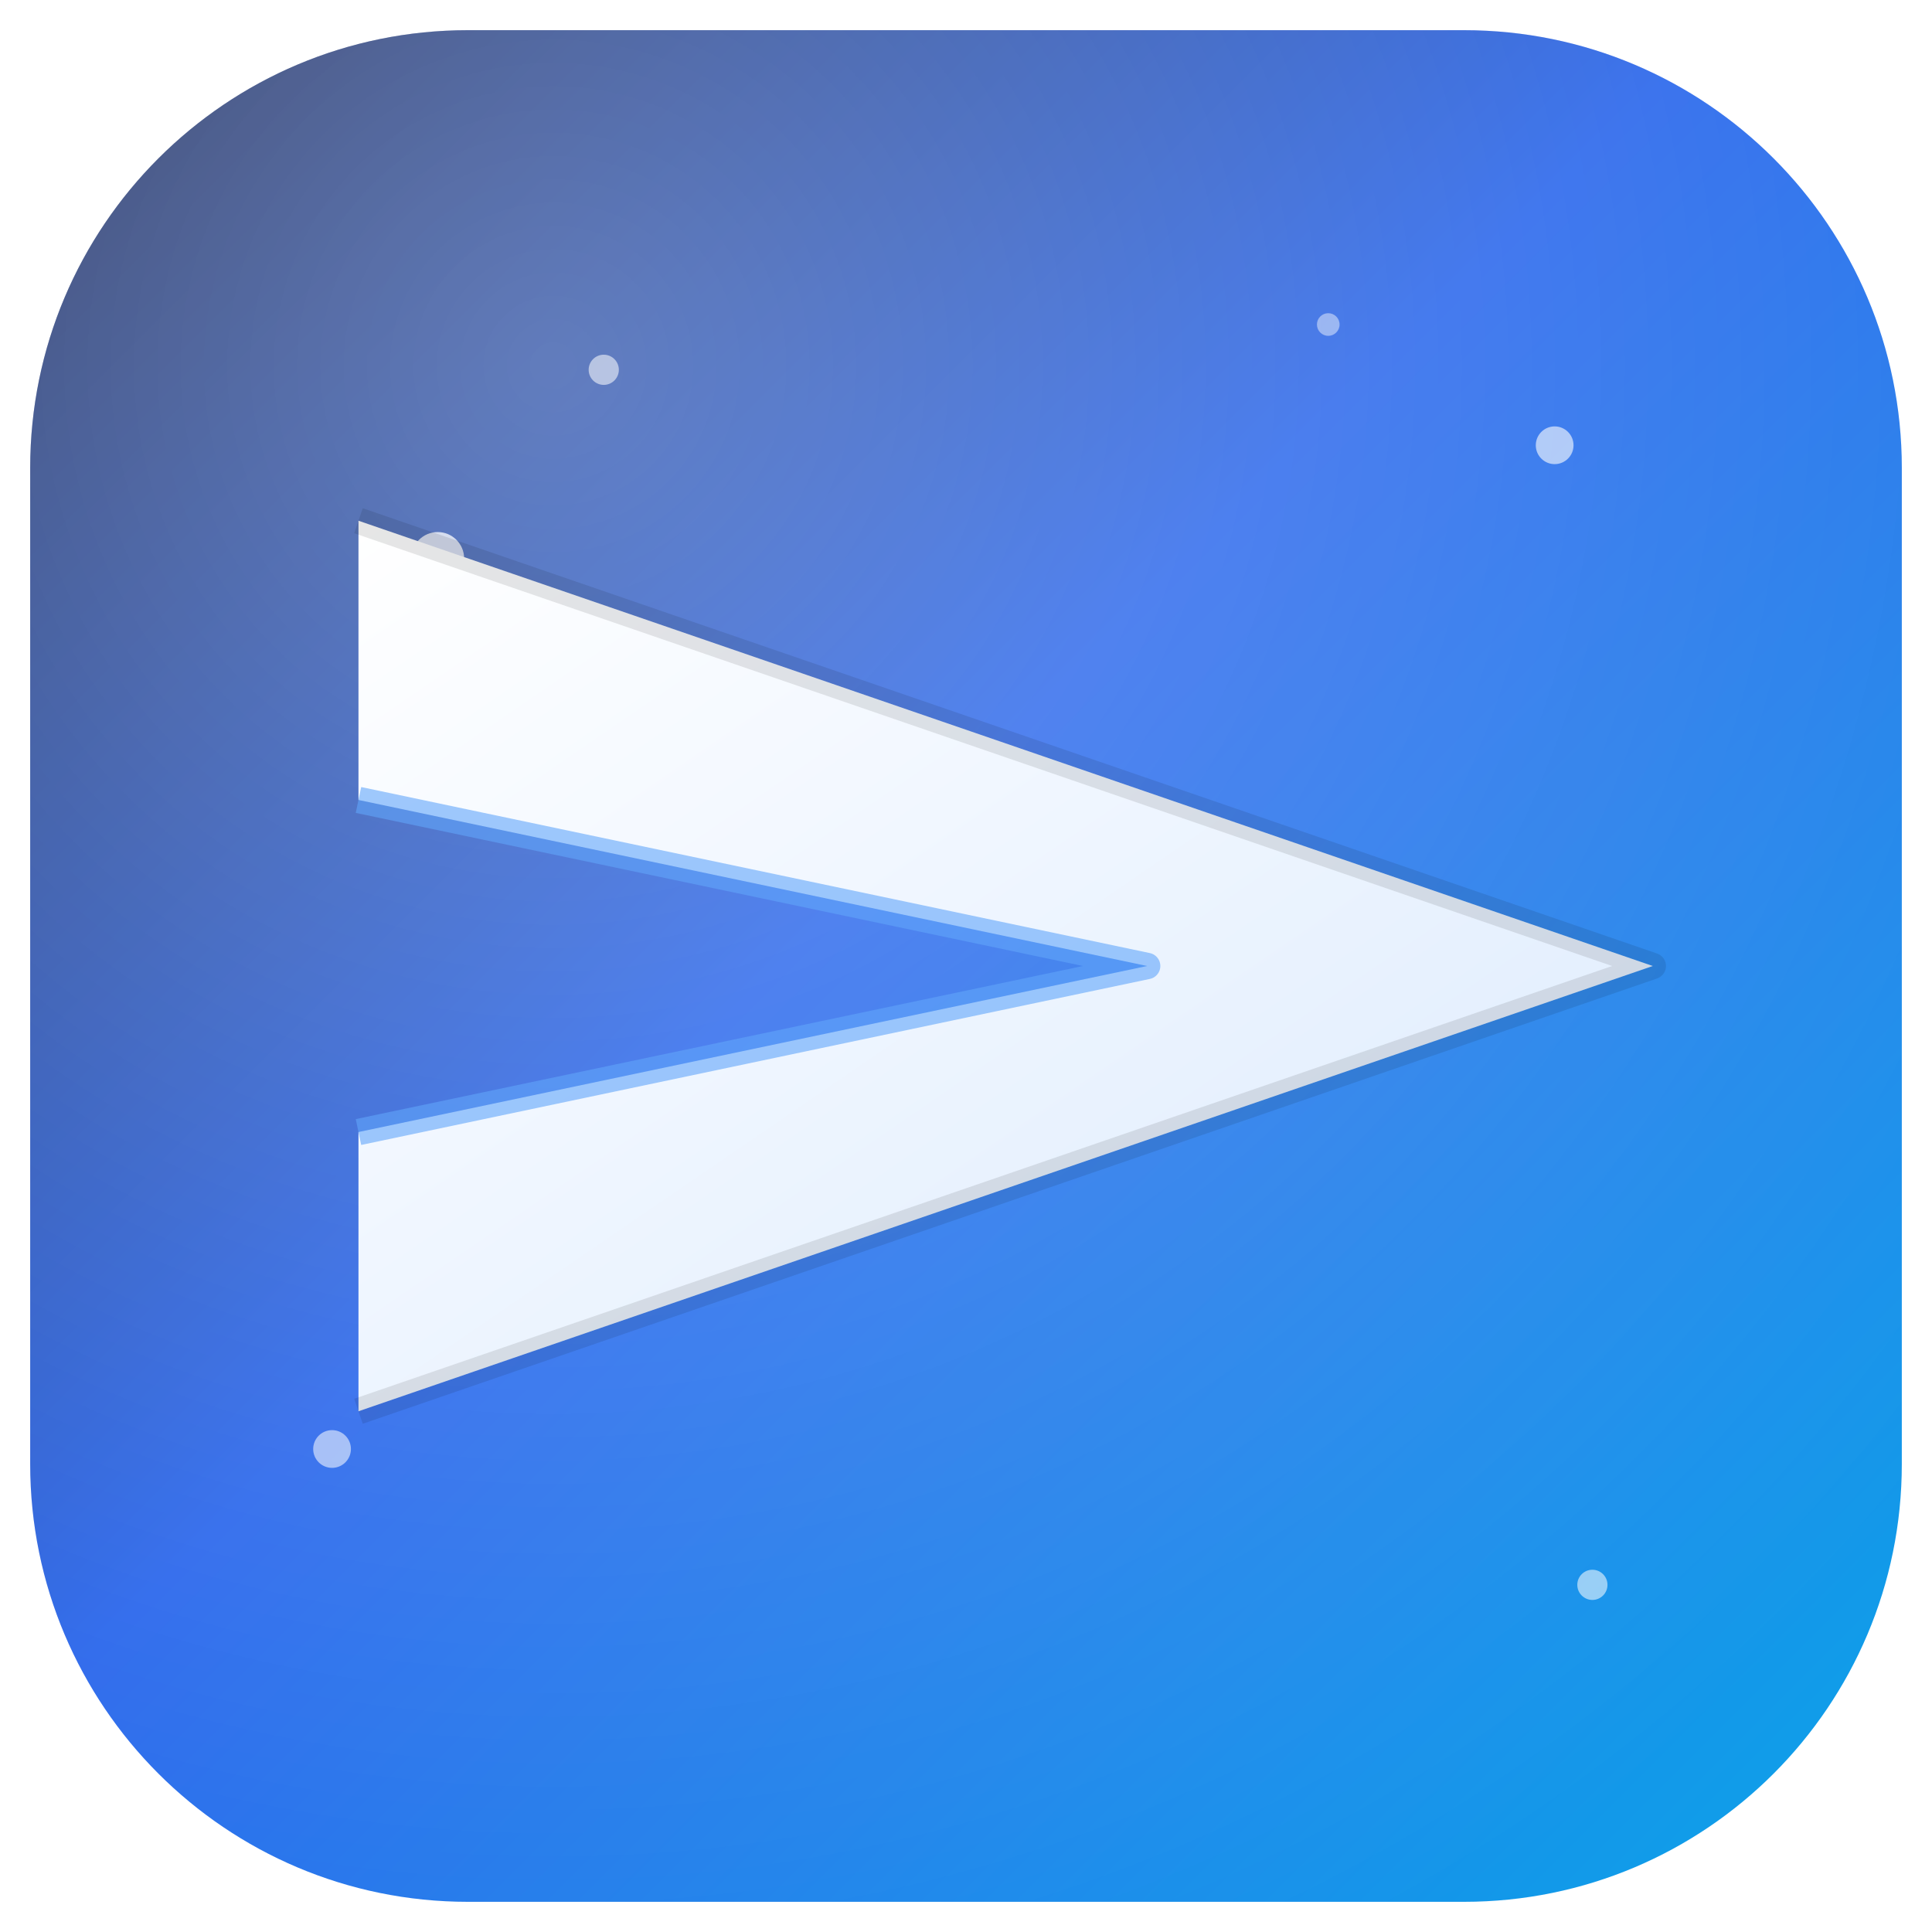
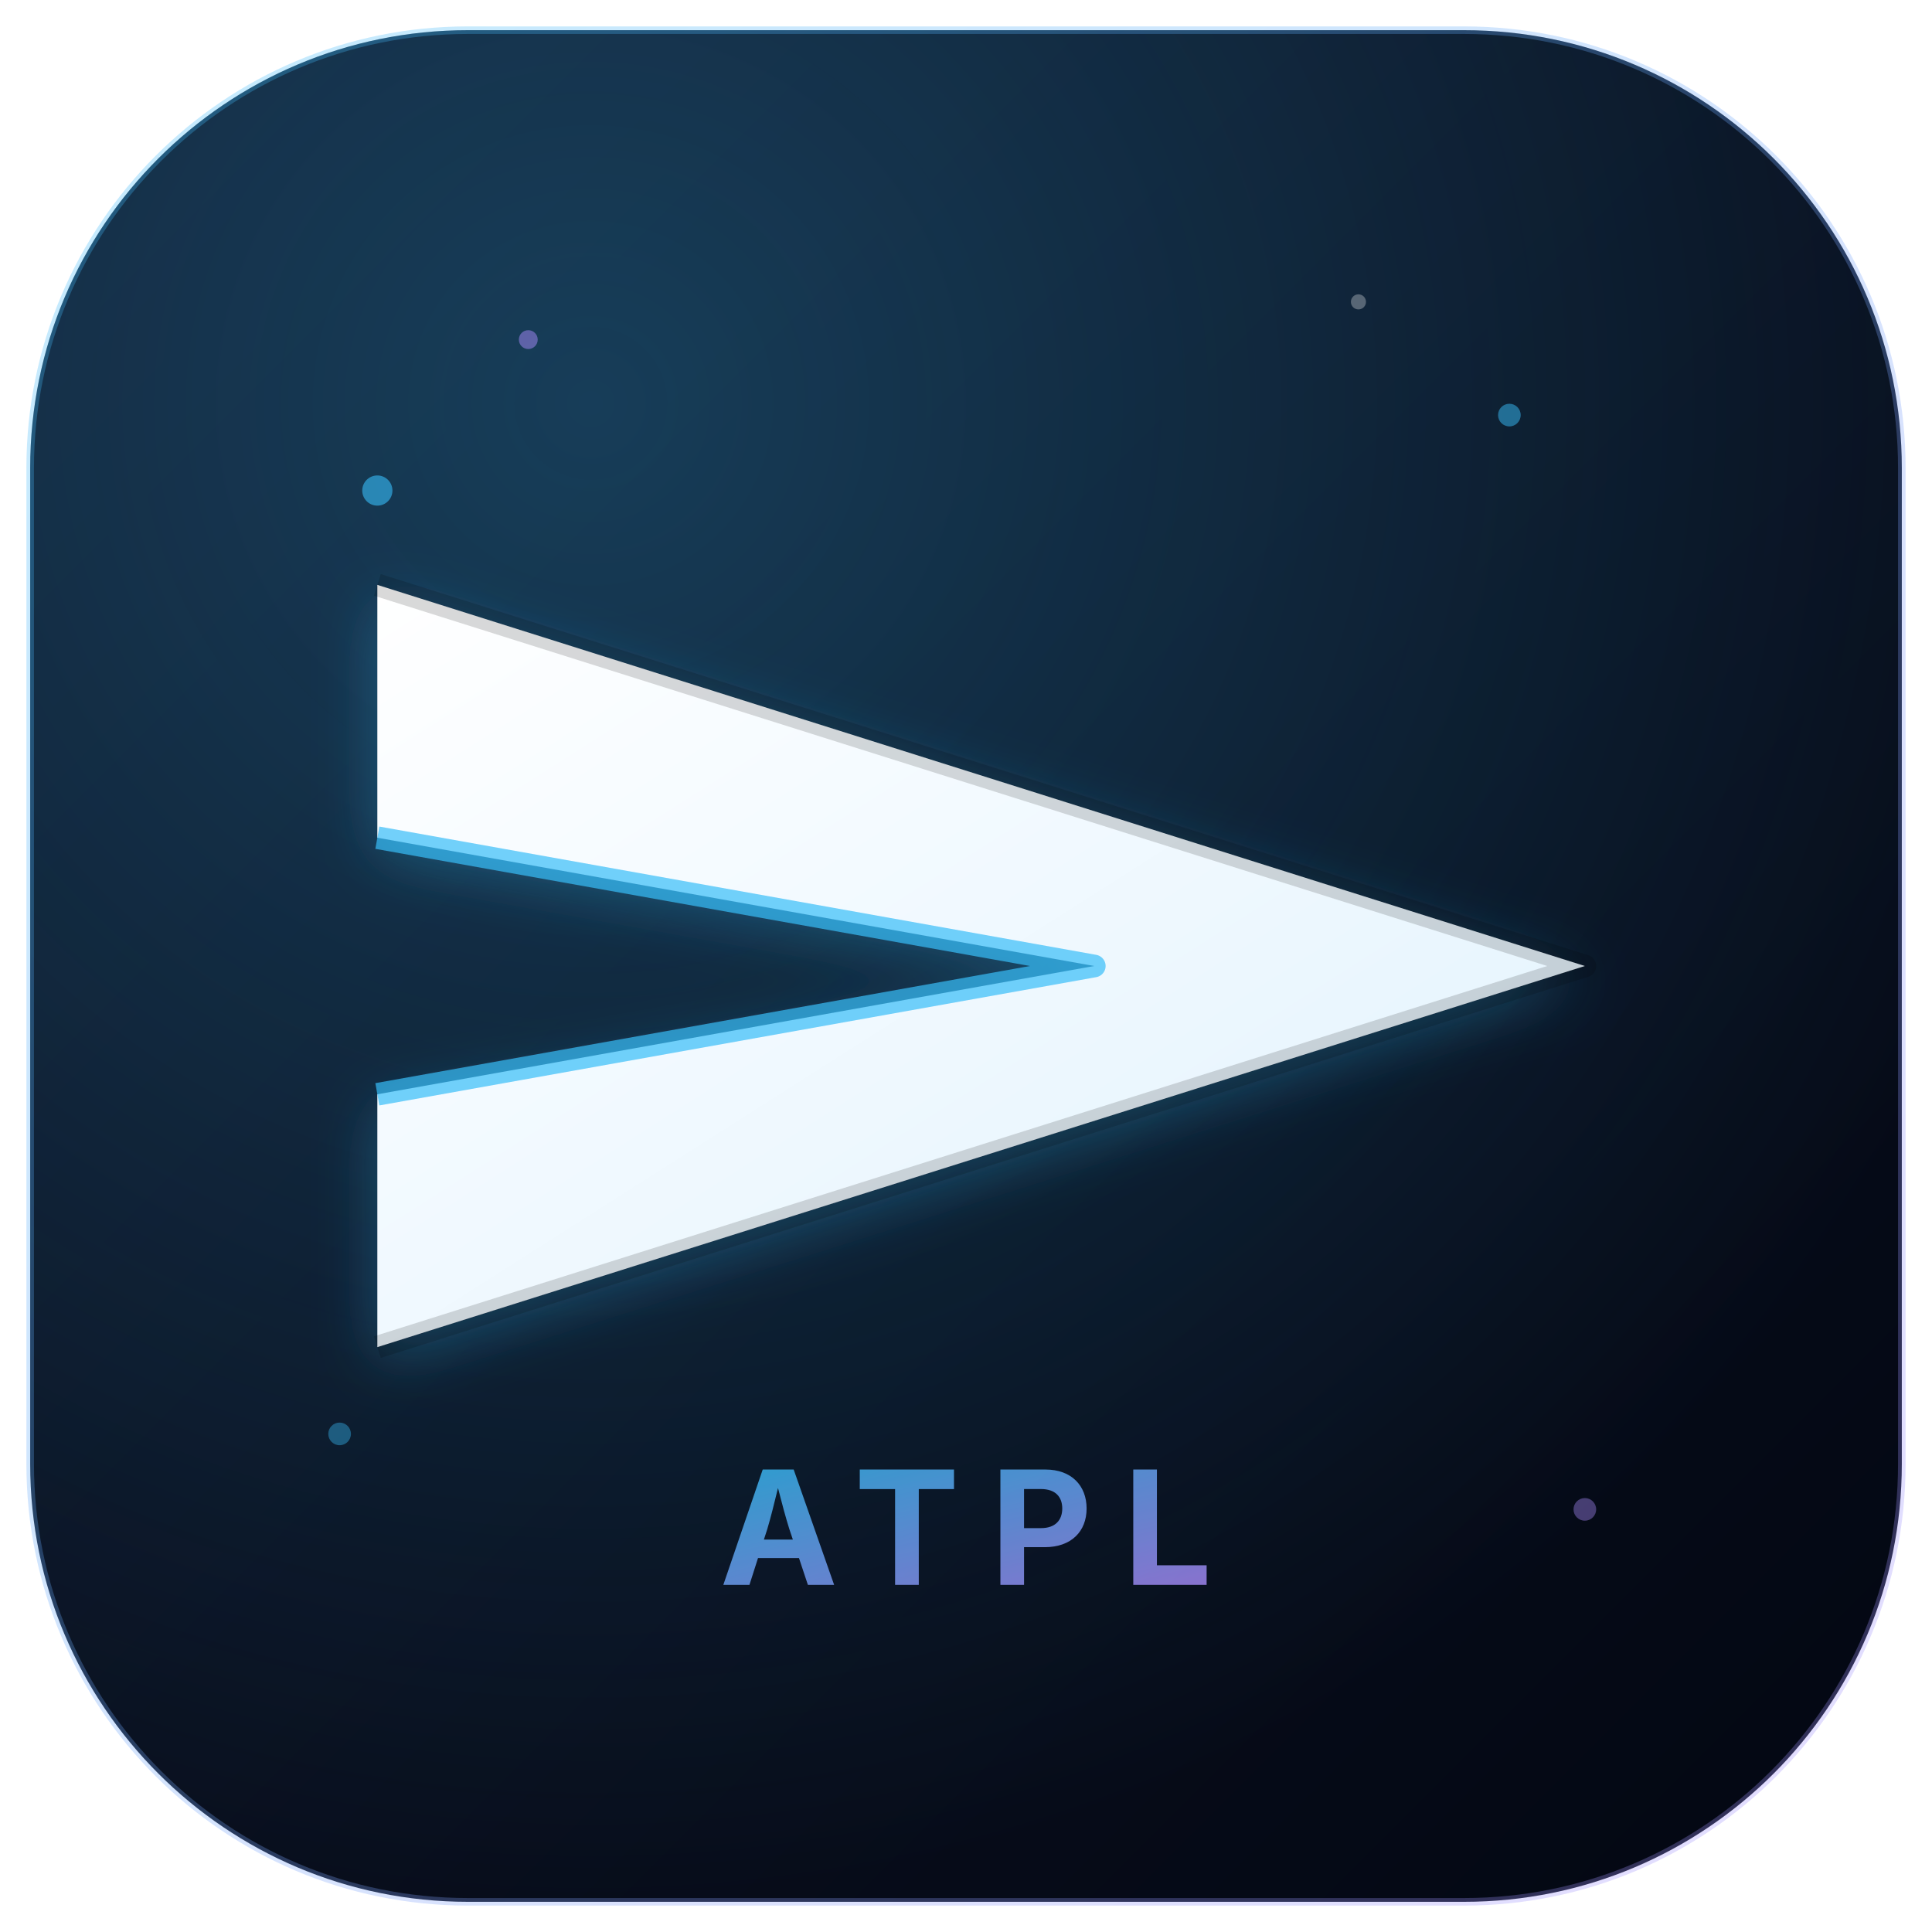
<svg xmlns="http://www.w3.org/2000/svg" width="512" height="512" viewBox="0 0 512 512">
  <defs>
    <linearGradient id="bg" x1="0" y1="0" x2="1" y2="1">
-       <stop offset="0" stop-color="#172554" />
-       <stop offset="0.45" stop-color="#2563eb" />
-       <stop offset="1" stop-color="#0ea5e9" />
+       <stop offset="0" stop-color="#0f172a" />
+       <stop offset="1" stop-color="#030712" />
+     </linearGradient>
+     <linearGradient id="accent" x1="0" y1="0" x2="1" y2="1">
+       <stop offset="0" stop-color="#38bdf8" />
+       <stop offset="1" stop-color="#a78bfa" />
    </linearGradient>
    <linearGradient id="plane" x1="0" y1="0" x2="1" y2="1">
      <stop offset="0" stop-color="#ffffff" />
-       <stop offset="1" stop-color="#dbeafe" />
+       <stop offset="1" stop-color="#e0f2fe" />
    </linearGradient>
-     <radialGradient id="glow" cx="0.28" cy="0.18" r="0.95">
-       <stop offset="0" stop-color="rgba(255,255,255,0.30)" />
-       <stop offset="1" stop-color="rgba(255,255,255,0)" />
+     <radialGradient id="glow" cx="0.3" cy="0.2" r="0.8">
+       <stop offset="0" stop-color="rgba(56, 189, 248, 0.25)" />
+       <stop offset="1" stop-color="rgba(56, 189, 248, 0)" />
    </radialGradient>
+     <filter id="shadow" x="-20%" y="-20%" width="140%" height="140%">
+       <feDropShadow dx="0" dy="4" stdDeviation="8" flood-color="rgba(56, 189, 248, 0.3)" />
+     </filter>
  </defs>
  <rect x="8" y="8" width="496" height="496" rx="116" fill="url(#bg)" />
  <rect x="8" y="8" width="496" height="496" rx="116" fill="url(#glow)" />
-   <circle cx="116" cy="148" r="7" fill="rgba(255,255,255,0.75)" />
-   <circle cx="160" cy="98" r="4" fill="rgba(255,255,255,0.55)" />
-   <circle cx="412" cy="118" r="5" fill="rgba(255,255,255,0.6)" />
-   <circle cx="88" cy="384" r="5" fill="rgba(255,255,255,0.55)" />
-   <circle cx="422" cy="420" r="4" fill="rgba(255,255,255,0.55)" />
-   <circle cx="352" cy="86" r="3" fill="rgba(255,255,255,0.45)" />
-   <path d="M95 138 L438 256 L95 374 L95 300 L304 256 L95 212 Z" fill="url(#plane)" />
-   <path d="M95 300 L304 256 L95 212" fill="none" stroke="#60a5fa" stroke-width="7" stroke-linejoin="round" opacity="0.6" />
-   <path d="M95 138 L438 256 L95 374" fill="none" stroke="rgba(0,0,0,0.10)" stroke-width="7" stroke-linejoin="round" />
+   <rect x="8" y="8" width="496" height="496" rx="116" fill="none" stroke="url(#accent)" stroke-width="2" opacity="0.3" />
+   <circle cx="100" cy="130" r="4" fill="rgba(56, 189, 248, 0.6)" />
+   <circle cx="140" cy="90" r="2.5" fill="rgba(167, 139, 250, 0.5)" />
+   <circle cx="400" cy="110" r="3" fill="rgba(56, 189, 248, 0.5)" />
+   <circle cx="420" cy="400" r="3" fill="rgba(167, 139, 250, 0.4)" />
+   <circle cx="90" cy="380" r="3" fill="rgba(56, 189, 248, 0.4)" />
+   <circle cx="360" cy="80" r="2" fill="rgba(255, 255, 255, 0.3)" />
+   <g filter="url(#shadow)">
+     <path d="M100 155 L420 256 L100 357 L100 290 L290 256 L100 222 Z" fill="url(#plane)" />
+   </g>
+   <path d="M100 290 L290 256 L100 222" fill="none" stroke="#38bdf8" stroke-width="6" stroke-linejoin="round" opacity="0.7" />
+   <path d="M100 155 L420 256 L100 357" fill="none" stroke="rgba(0,0,0,0.15)" stroke-width="6" stroke-linejoin="round" />
+   <text x="256" y="420" text-anchor="middle" font-family="Inter, system-ui, sans-serif" font-size="42" font-weight="700" fill="url(#accent)" opacity="0.8" letter-spacing="8">ATPL</text>
</svg>
